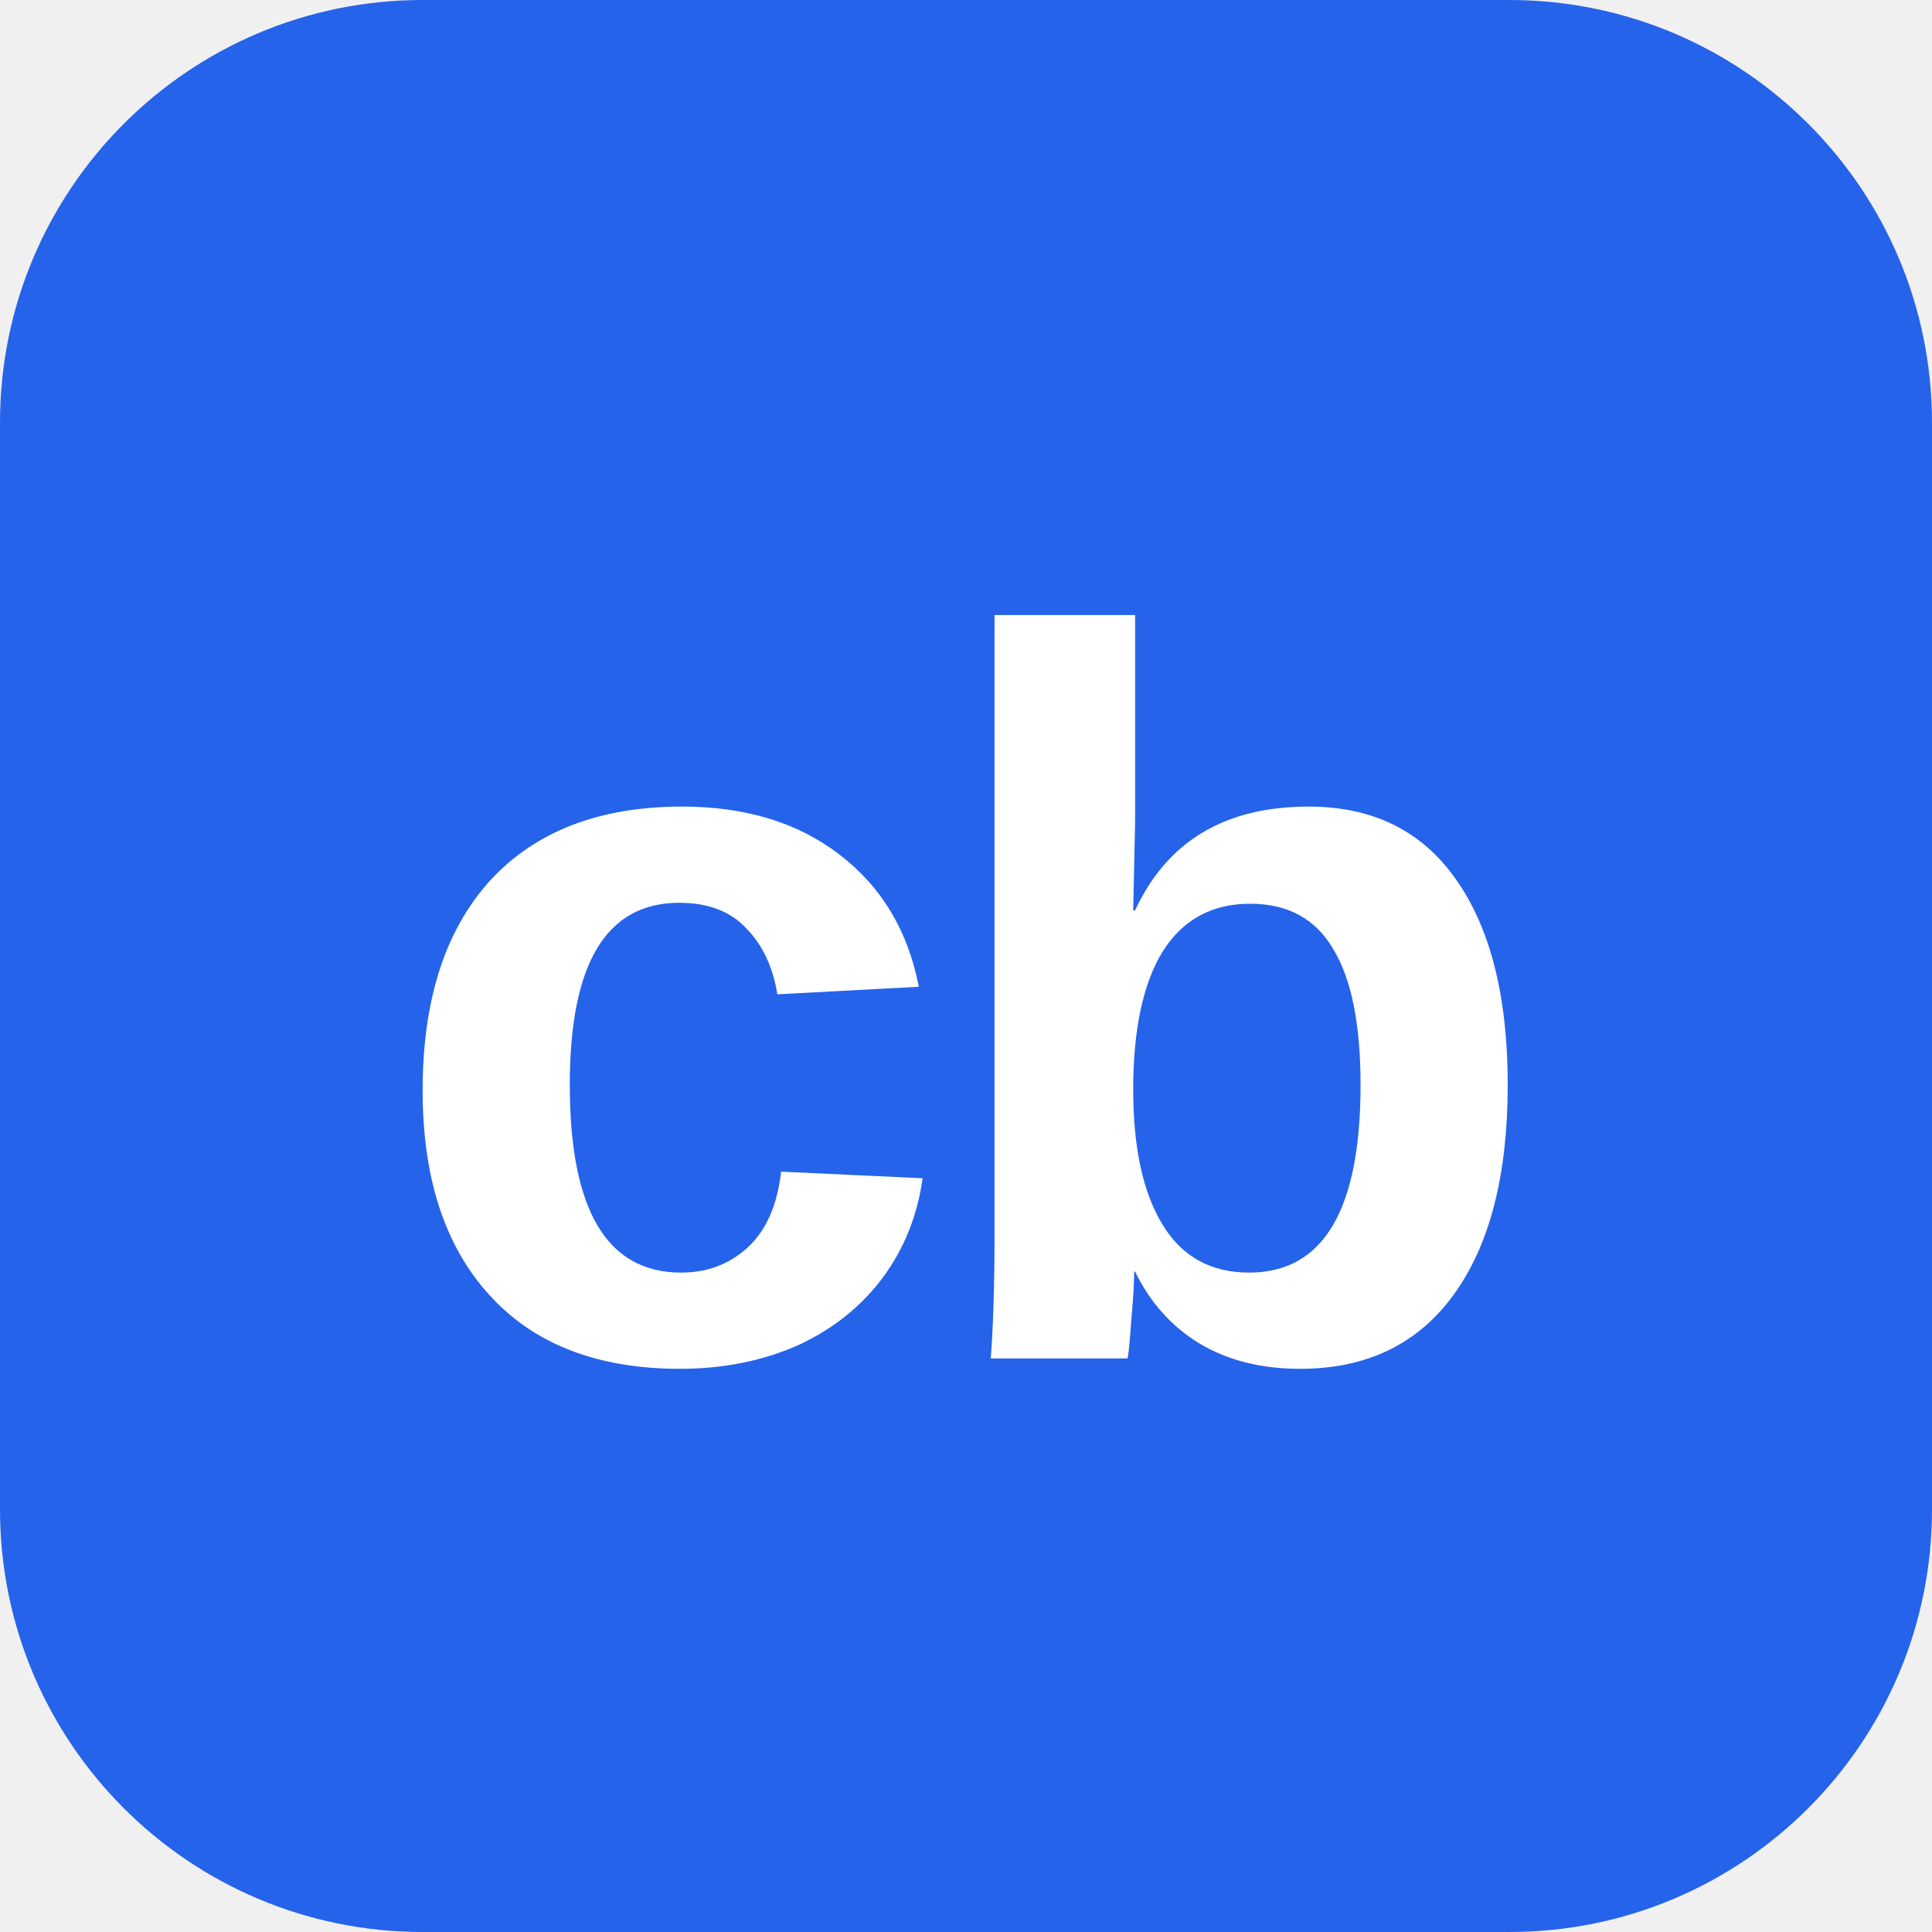
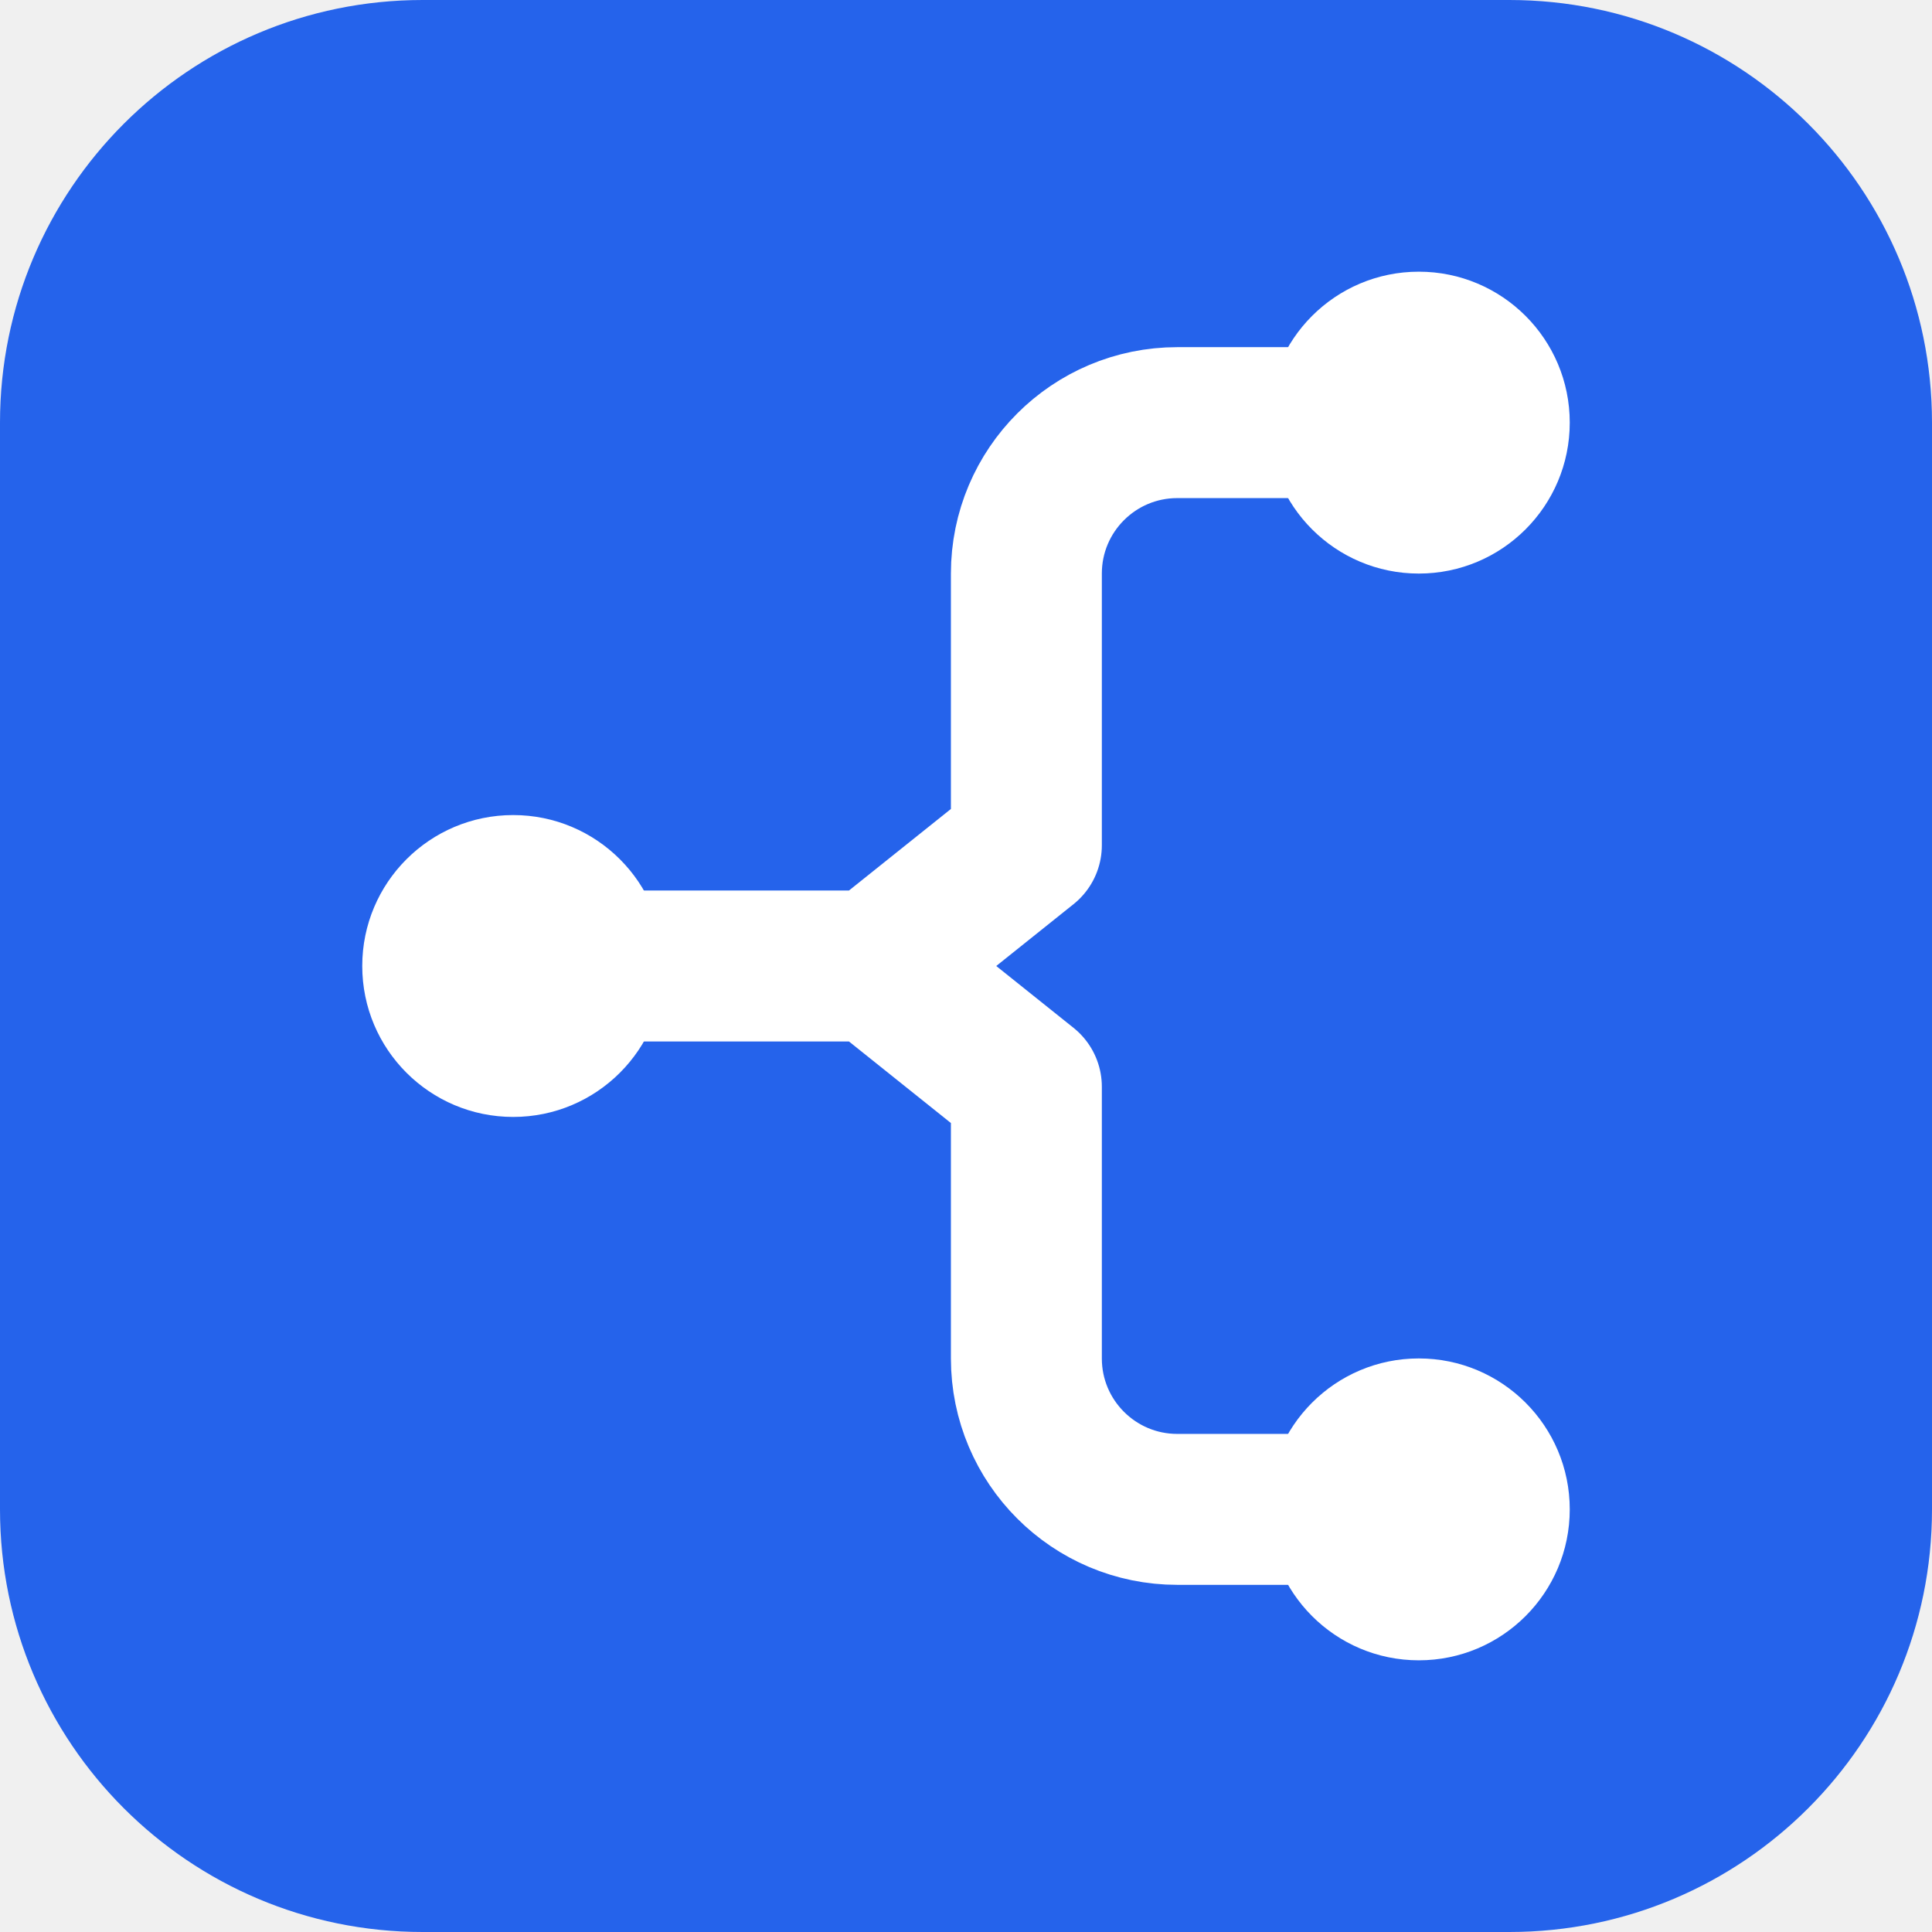
- <svg xmlns="http://www.w3.org/2000/svg" viewBox="0 0 32 32">
+ <svg xmlns="http://www.w3.org/2000/svg" viewBox="0 0 32 32" width="32" height="32" role="img" aria-label="codebases">
  <rect width="32" height="32" rx="7" fill="#2563eb" />
-   <text x="16" y="22.5" fill="#ffffff" font-family="Arial, Helvetica, sans-serif" font-size="17" font-weight="700" letter-spacing="-0.5" text-anchor="middle">cb</text>
+   <g>
+     <path d="M8.5 16h6M22 7h-2.5A2.5 2.5 0 0 0 17 9.5V14l-2.5 2 2.5 2v4.5a2.5 2.5 0 0 0 2.5 2.5H22" fill="none" stroke="#ffffff" stroke-width="2.5" stroke-linecap="round" stroke-linejoin="round" />
+     <g fill="#ffffff">
+       <circle cx="8.5" cy="16" r="2.5" />
+       <circle cx="23.5" cy="7" r="2.5" />
+       <circle cx="23.5" cy="25" r="2.5" />
+     </g>
+   </g>
</svg>
